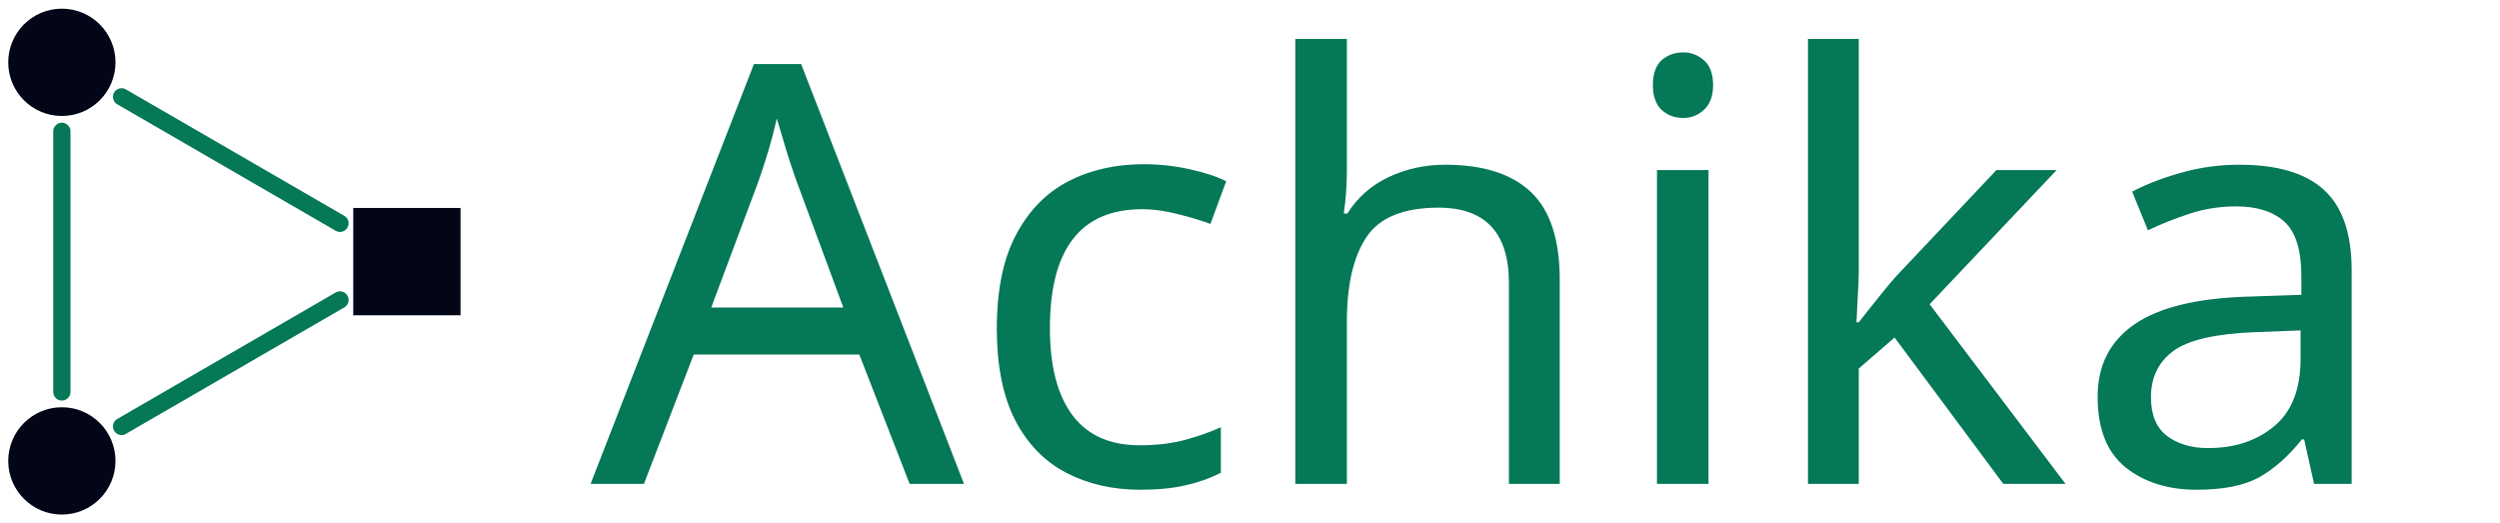
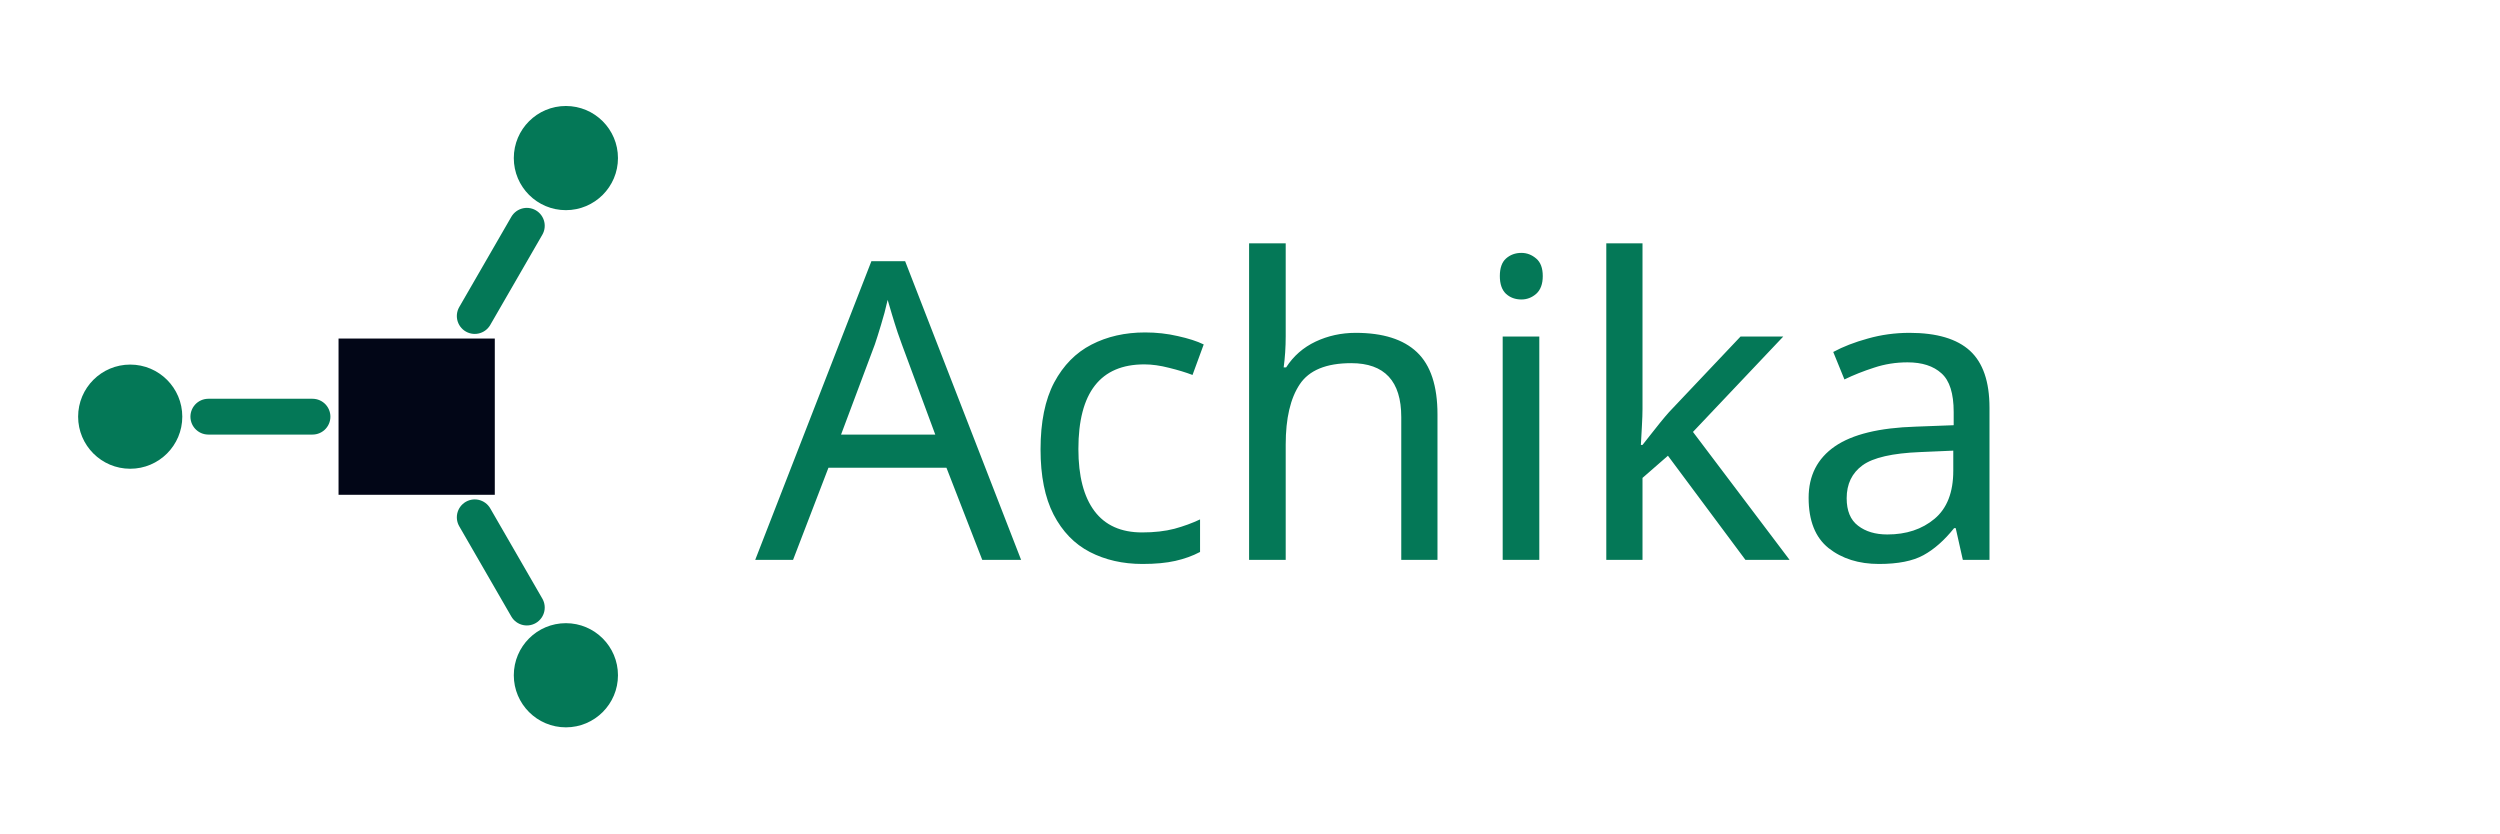
- <svg xmlns="http://www.w3.org/2000/svg" viewBox="-0.506 -1.241 153.714 32.152" role="img" aria-label="Achika">
-   <g stroke="#047857" stroke-width="1.060" stroke-linecap="round" fill="none">
-     <line x1="3.299" y1="6.833" x2="3.299" y2="22.857" />
-     <line x1="6.972" y1="4.713" x2="20.407" y2="12.489" />
-     <line x1="6.972" y1="24.977" x2="20.407" y2="17.201" />
+ <svg xmlns="http://www.w3.org/2000/svg" viewBox="0 0 192 64" role="img" aria-label="Achika">
+   <g stroke="#047857" stroke-width="2.75" stroke-linecap="round" fill="none">
+     <line x1="24" y1="32" x2="16" y2="32" />
+     <line x1="36.46" y1="24.27" x2="40.46" y2="17.34" />
+     <line x1="36.46" y1="39.73" x2="40.46" y2="46.66" />
  </g>
-   <g fill="#020617">
-     <circle cx="3.299" cy="2.592" r="3.299" />
-     <circle cx="3.299" cy="27.098" r="3.299" />
-     <rect x="21.223" y="11.546" width="6.598" height="6.598" />
+   <rect x="26" y="26" width="12" height="12" fill="#020617" />
+   <g fill="#047857">
+     <circle cx="10" cy="32" r="4" />
+     <circle cx="43.46" cy="12.14" r="4" />
+     <circle cx="43.46" cy="51.86" r="4" />
  </g>
-   <text x="35.821" y="28.512" fill="#047857" font-family="'Roboto Flex', system-ui, sans-serif" font-size="36" font-weight="400" style="font-variation-settings: 'wght' 400, 'opsz' 144;">Achika</text>
+   <text x="58" y="43" fill="#047857" font-family="'Roboto Flex', system-ui, sans-serif" font-size="32" font-weight="400" letter-spacing="-0.3" style="font-variation-settings:'wght' 400,'opsz' 144">Achika</text>
</svg>
